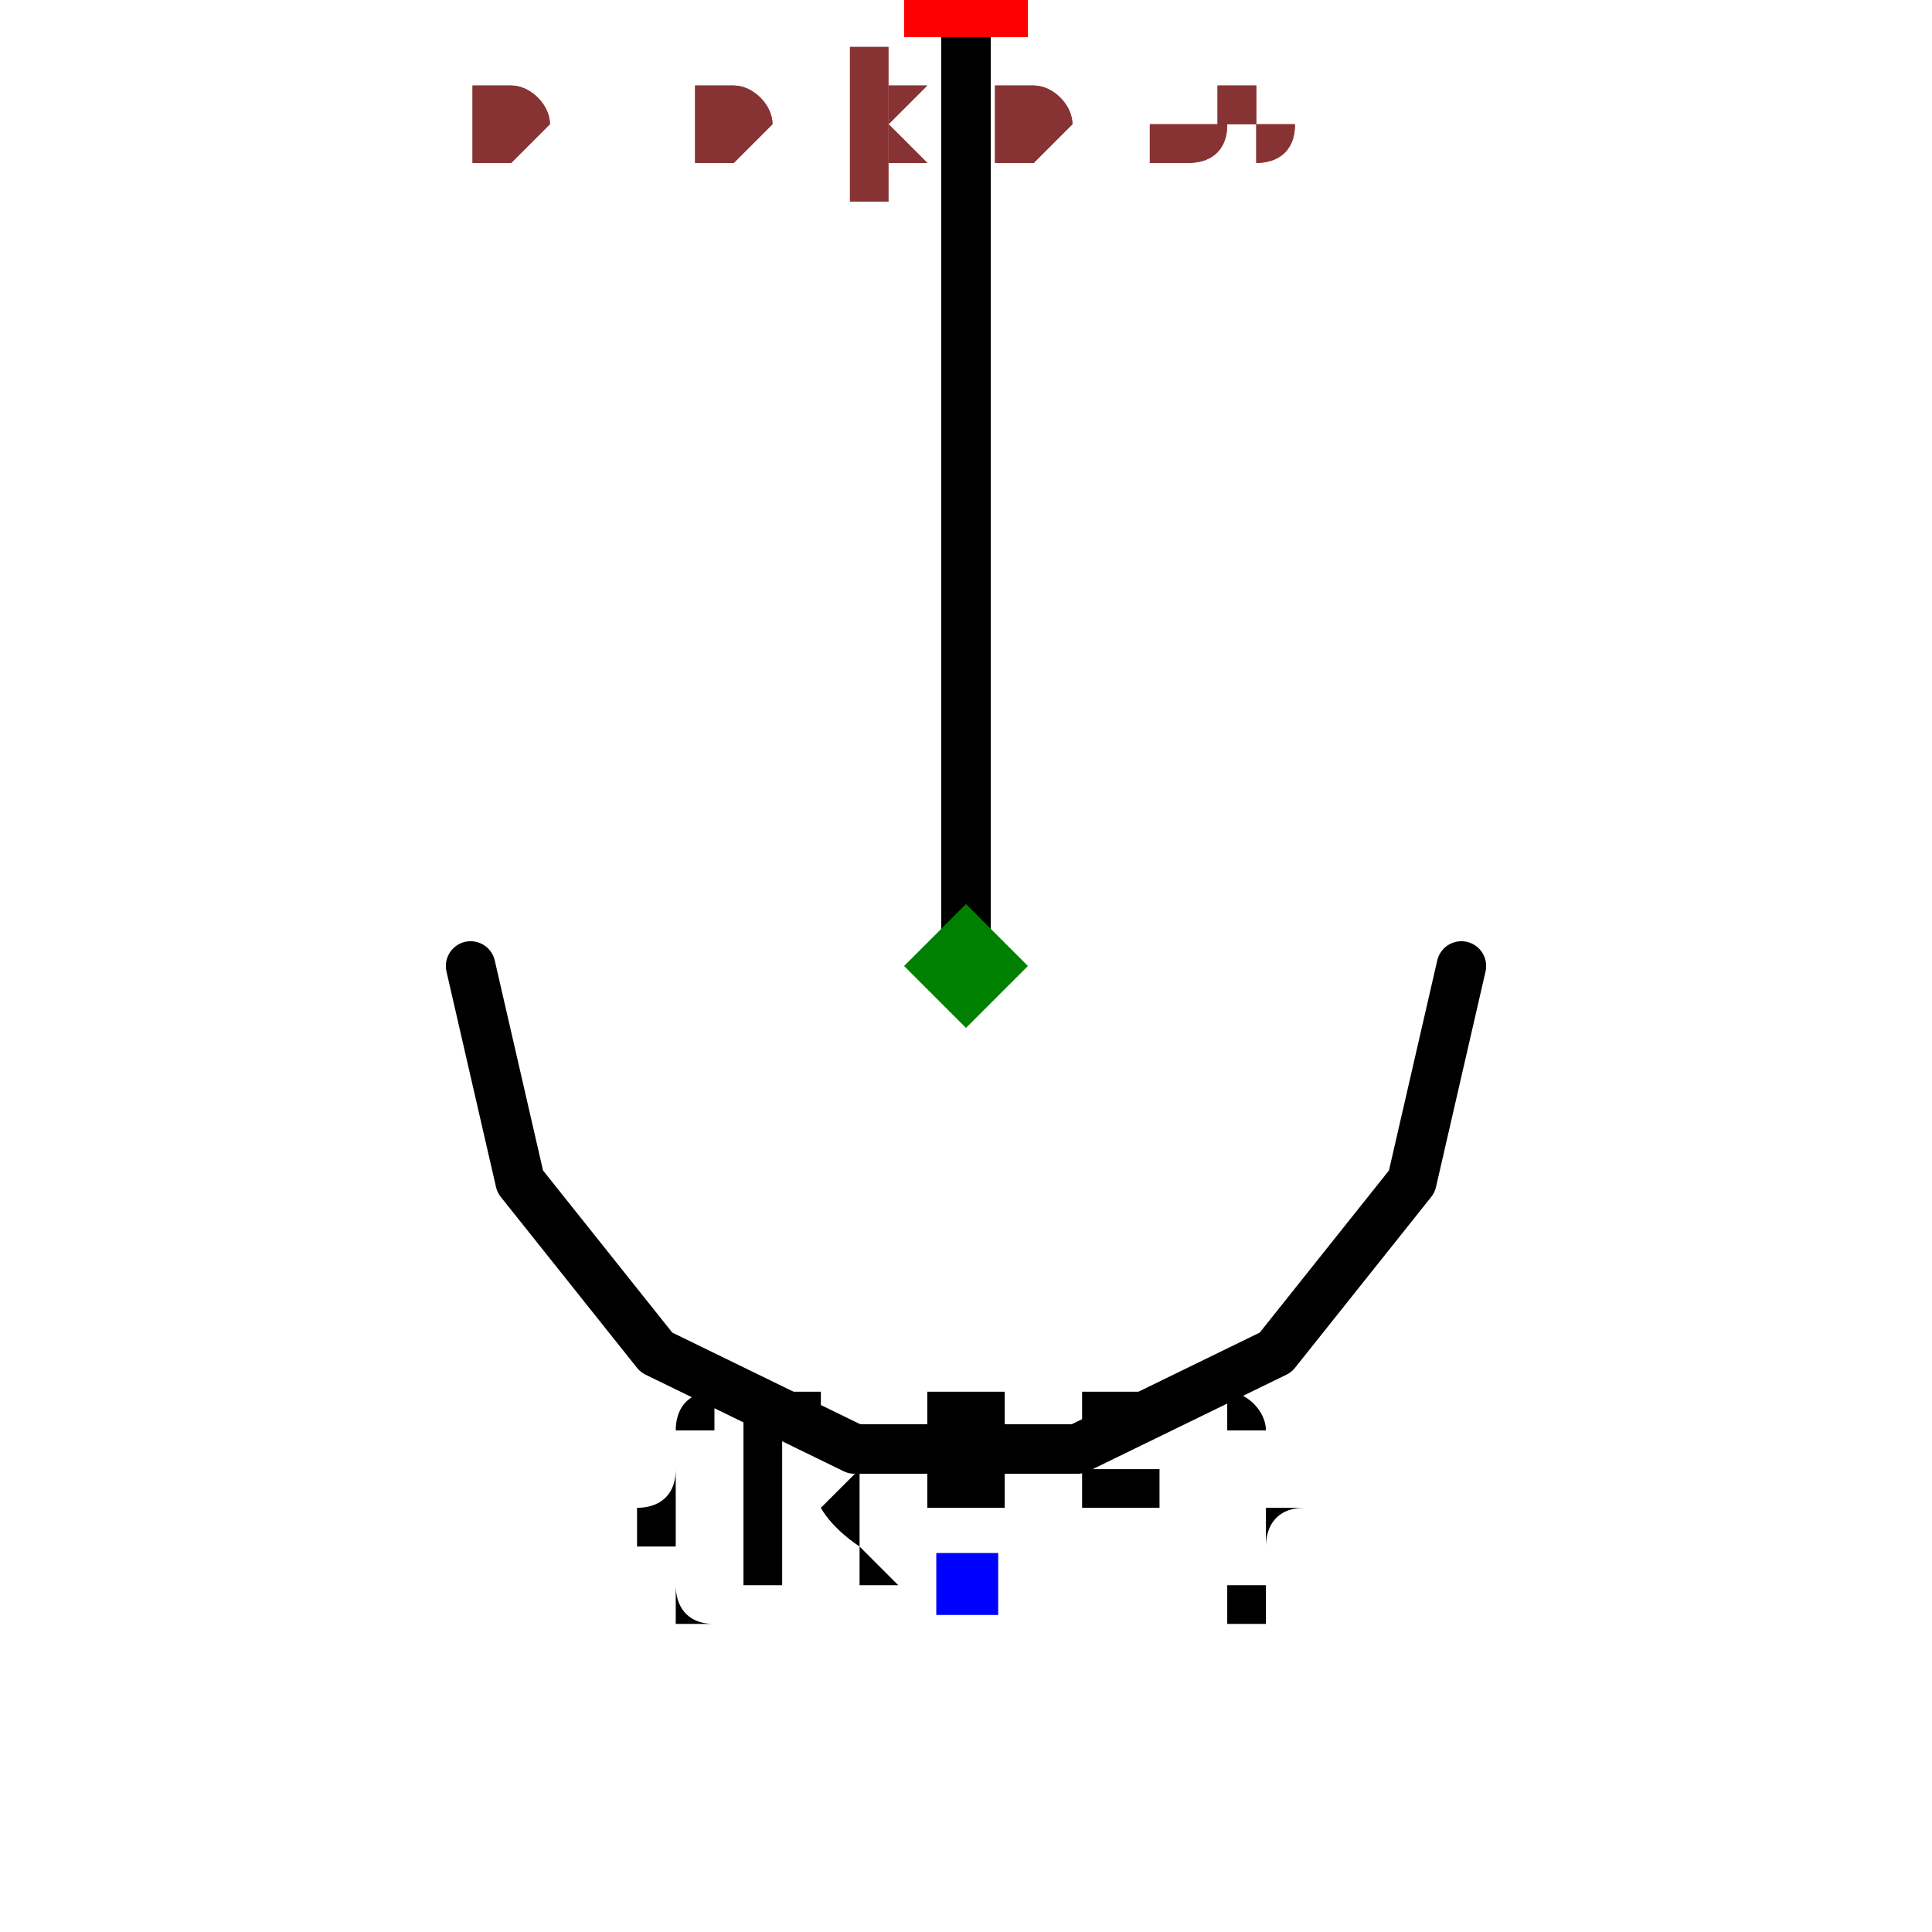
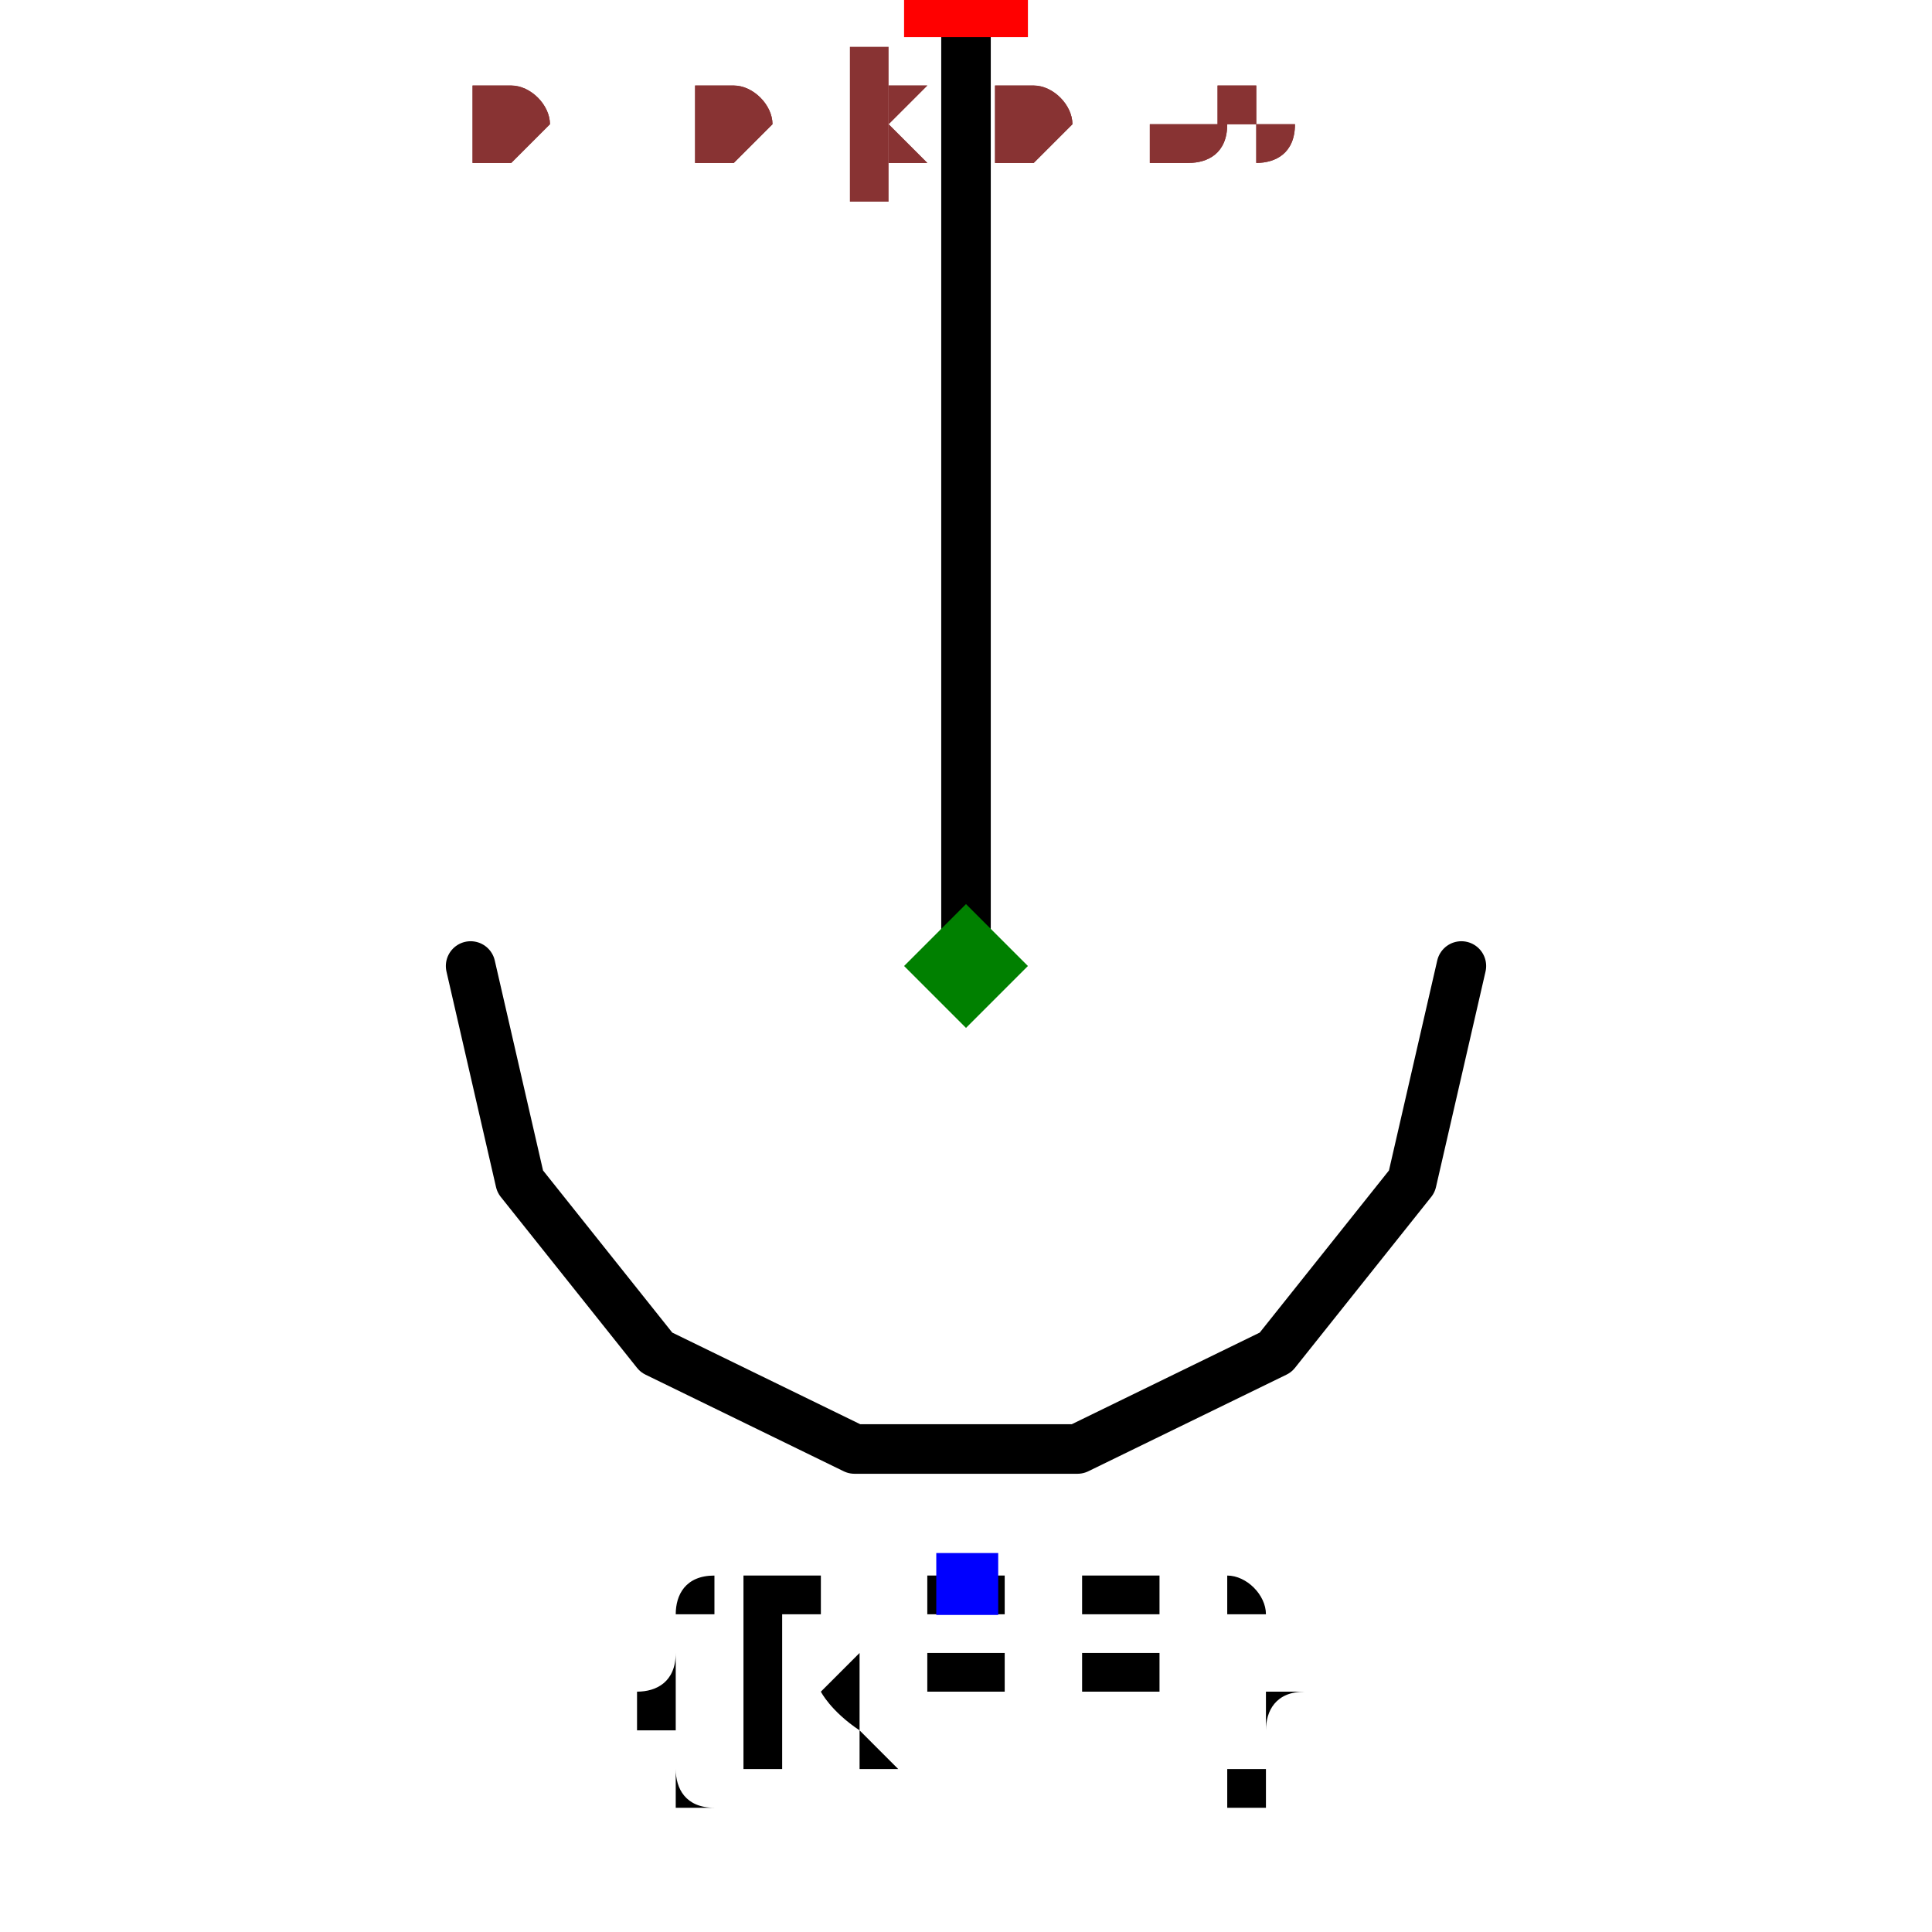
<svg xmlns="http://www.w3.org/2000/svg" width="150" height="150" viewBox="-0.24 -0.39 0.48 0.78">
  <path d="M-2.4492935982947065e-17,-0.4 L0,0" fill="none" stroke="black" stroke-width="0.02" stroke-linecap="round" stroke-linejoin="round" />
  <path d="M0.2,0 L0.18,0.087 L0.125,0.156 L0.045,0.195 L-0.045,0.195 L-0.125,0.156 L-0.18,0.087 L-0.2,2.4492935982947065e-17" fill="none" stroke="black" stroke-width="0.02" stroke-linecap="round" stroke-linejoin="round" />
-   <text x="1.5308084989341915e-17" y="0.25" dx="0" dy="0" text-anchor="middle" style="font: 0.1px monospace; fill: black">{REF}</text>
+   <text x="1.5308084989341915e-17" y="0.25" dx="0" dy="0.075" text-anchor="middle" style="font: 0.1px monospace; fill: black">{REF}</text>
  <rect x="-0.012" y="0.237" width="0.025" height="0.025" fill="blue" />
  <rect x="-0.025" y="-0.425" width="0.05" height="0.05" fill="red" />
  <text x="-0.04" y="-0.31" text-anchor="middle" style="font: 0.08px monospace; fill: #833;">1</text>
  <path d="M 0 -0.025 L 0.025 0 L 0 0.025 L -0.025 0 Z" fill="green" />
  <text x="-0.2" y="-0.325" style="font: 0.05px monospace; fill: #833;">0.40 x 0.65</text>
  <text x="-0.2" y="-0.325" style="font: 0.05px monospace; fill: #833;">0.40 x 0.65</text>
</svg>
